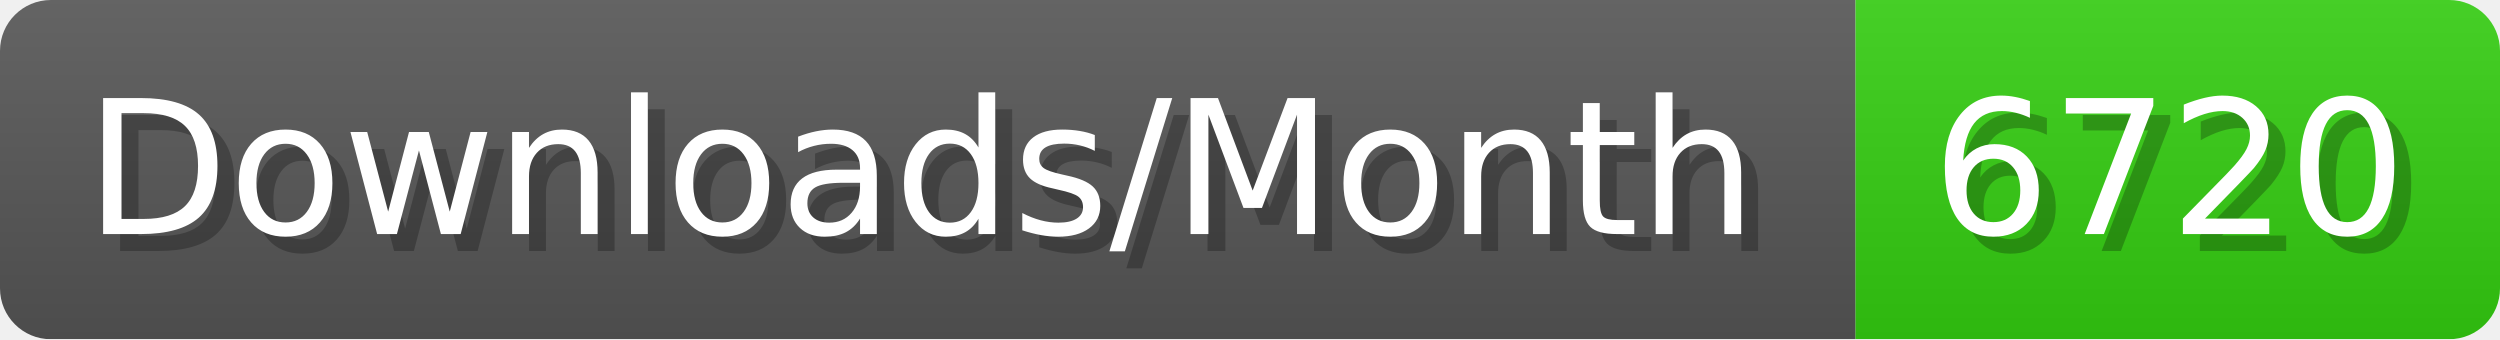
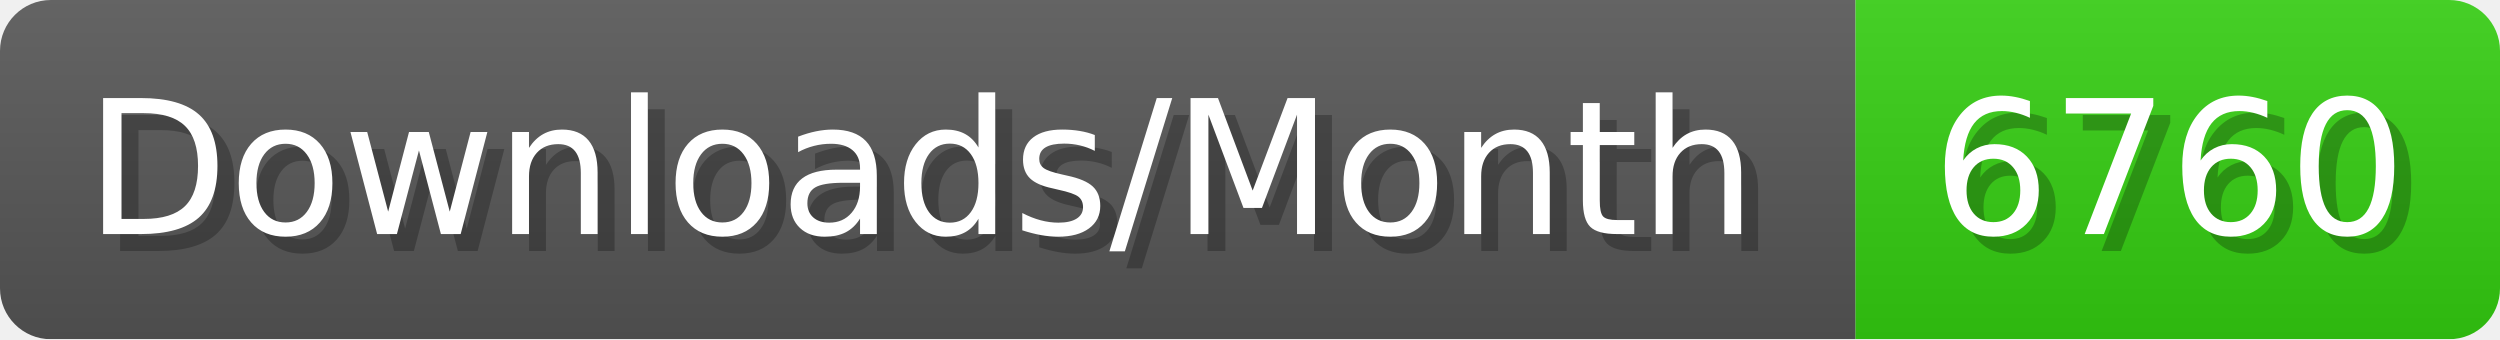
- <svg xmlns="http://www.w3.org/2000/svg" width="147.4" height="20" viewBox="0 0 1474 200" role="img" aria-label="Downloads/Month: 6720">
+ <svg xmlns="http://www.w3.org/2000/svg" width="147.4" height="20" viewBox="0 0 1474 200" role="img" aria-label="Downloads/Month: 6760">
  <linearGradient id="YlXUI" x2="0" y2="100%">
    <stop offset="0" stop-opacity=".1" stop-color="#EEE" />
    <stop offset="1" stop-opacity=".1" />
  </linearGradient>
  <mask id="JHhop">
    <rect width="1474" height="200" rx="30" fill="#FFF" />
  </mask>
  <g mask="url(#JHhop)">
    <rect width="1094" height="200" fill="#555" />
    <rect width="380" height="200" fill="#3C1" x="1094" />
    <rect width="1474" height="200" fill="url(#YlXUI)" />
  </g>
  <g aria-hidden="true" fill="#fff" text-anchor="start" font-family="Verdana,DejaVu Sans,sans-serif" font-size="110">
    <text x="60" y="148" textLength="994" fill="#000" opacity="0.25">Downloads/Month</text>
    <text x="50" y="138" textLength="994">Downloads/Month</text>
-     <text x="1149" y="148" textLength="280" fill="#000" opacity="0.25">6720</text>
-     <text x="1139" y="138" textLength="280">6720</text>
+     <text x="1149" y="148" textLength="280" fill="#000" opacity="0.25">6760</text>
+     <text x="1139" y="138" textLength="280">6760</text>
  </g>
</svg>
